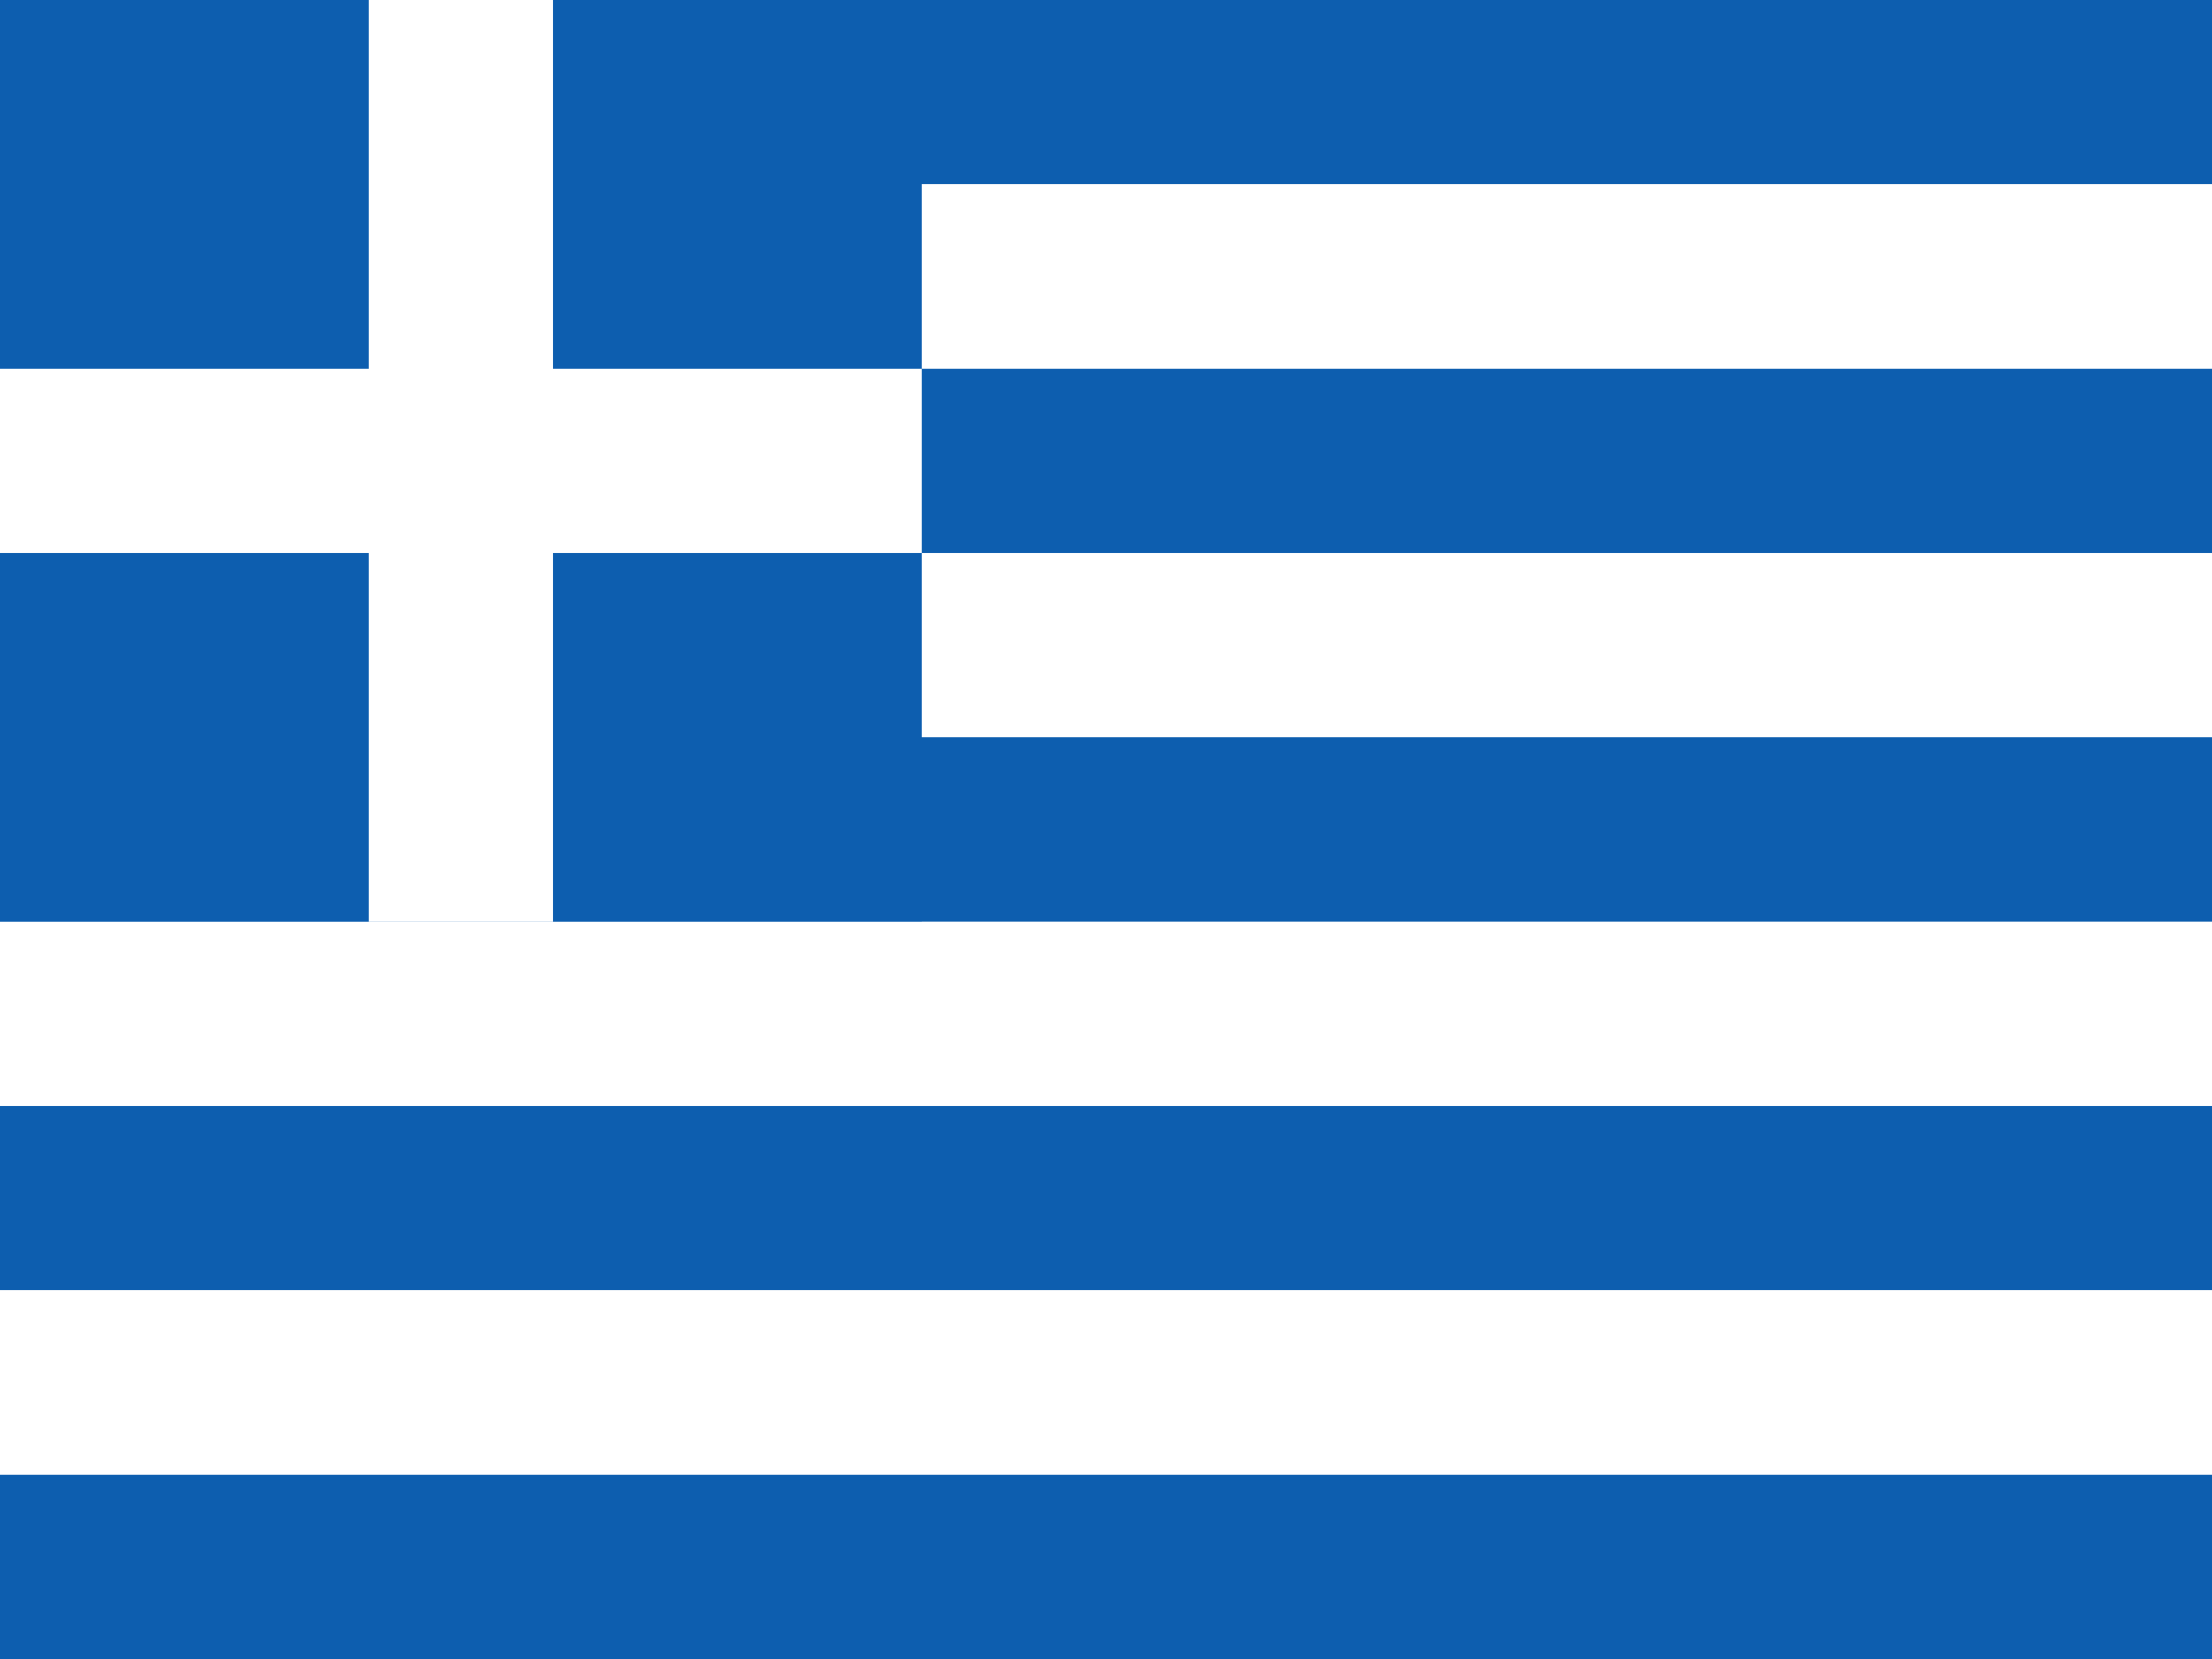
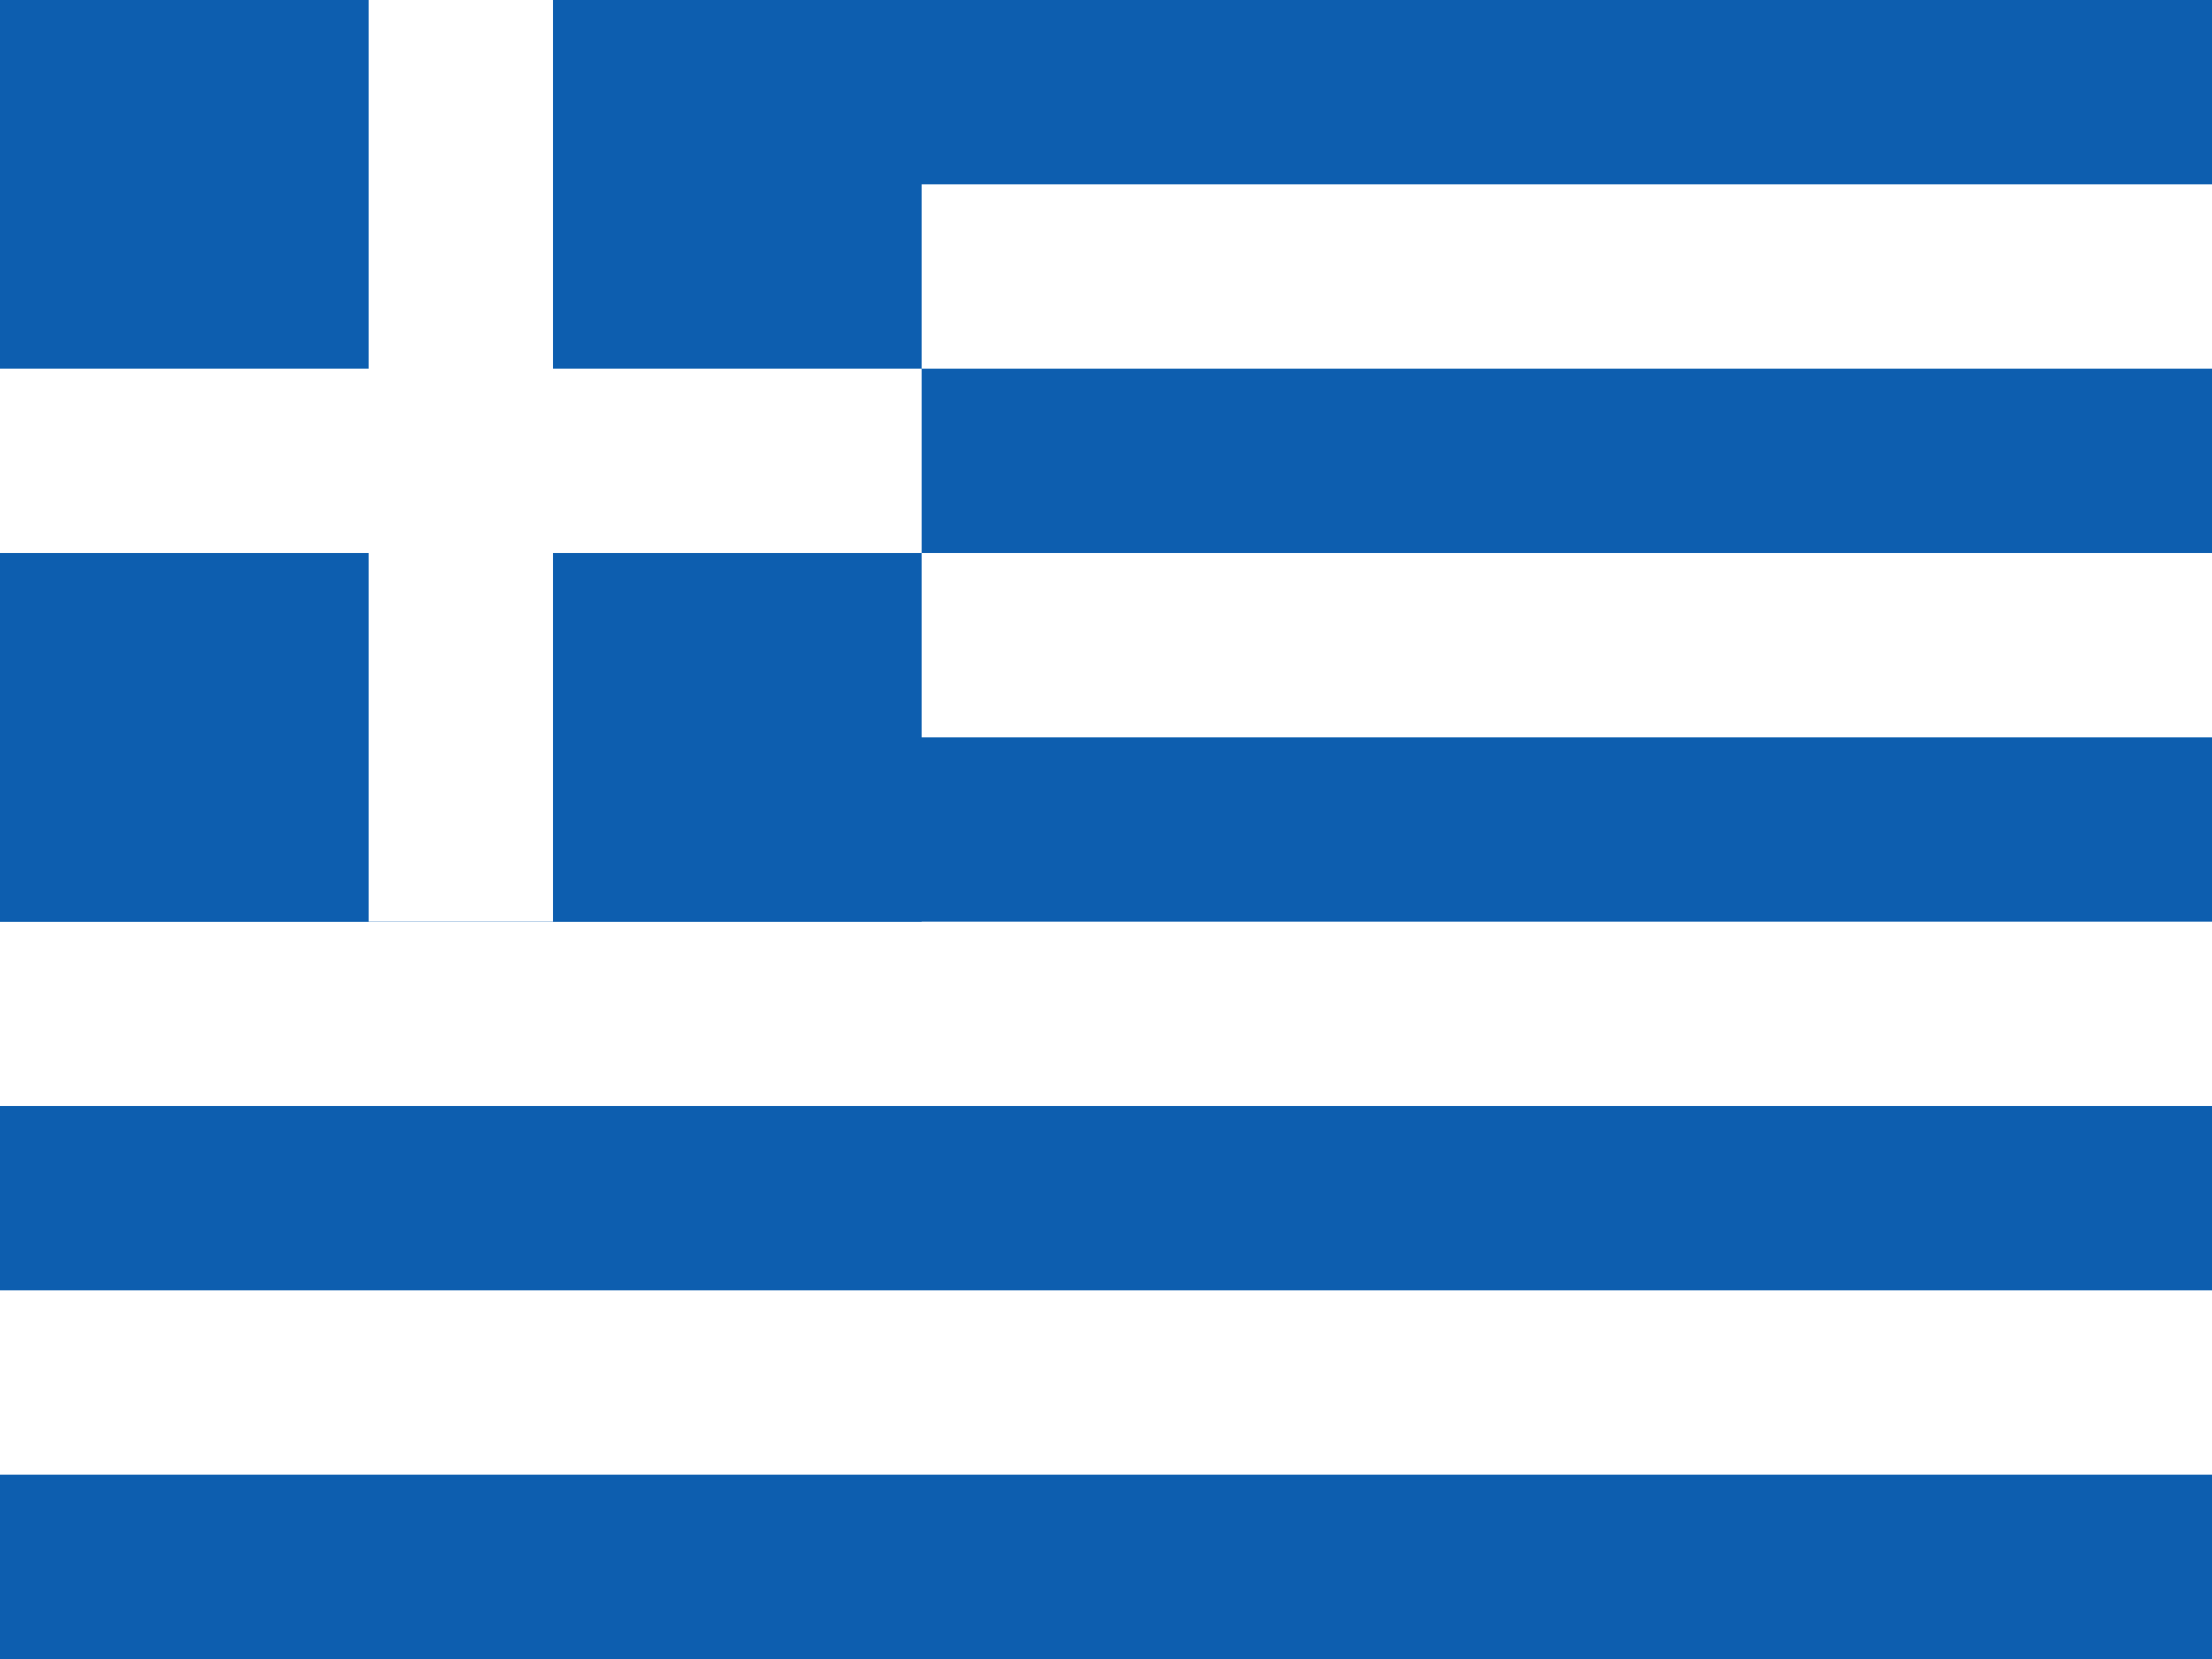
<svg xmlns="http://www.w3.org/2000/svg" id="flag-icons-gr" viewBox="0 0 640 480">
-   <path fill="#0d5eaf" fill-rule="evenodd" d="M0 0h640v53.3H0z" />
-   <path fill="#fff" fill-rule="evenodd" d="M0 53.3h640v53.4H0z" />
-   <path fill="#0d5eaf" fill-rule="evenodd" d="M0 106.7h640V160H0z" />
-   <path fill="#fff" fill-rule="evenodd" d="M0 160h640v53.3H0z" />
-   <path fill="#0d5eaf" d="M0 0h266.7v266.7H0z" />
-   <path fill="#0d5eaf" fill-rule="evenodd" d="M0 213.3h640v53.4H0z" />
-   <path fill="#fff" fill-rule="evenodd" d="M0 266.7h640V320H0z" />
-   <path fill="#0d5eaf" fill-rule="evenodd" d="M0 320h640v53.3H0z" />
-   <path fill="#fff" fill-rule="evenodd" d="M0 373.3h640v53.4H0z" />
-   <g fill="#fff" fill-rule="evenodd" stroke-width="1.3">
-     <path d="M106.7 0H160v266.7h-53.3z" />
-     <path d="M0 106.7h266.7V160H0z" />
-   </g>
-   <path fill="#0d5eaf" d="M0 426.7h640V480H0z" />
+   <path fill="#0d5eaf" d="M0 0h640v480H0z" />
+   <path fill="#fff" d="M0 53.333h640v53.334H0zM0 160h640v53.333H0zM0 266.667h640v53.333H0zM0 373.333h640v53.334H0z" />
+   <path fill="#0d5eaf" d="M0 0h266.667v266.667H0z" />
+   <path fill="#fff" d="M106.667 0h53.333v266.667H106.667zM0 106.667h266.667v53.333H0z" />
</svg>
